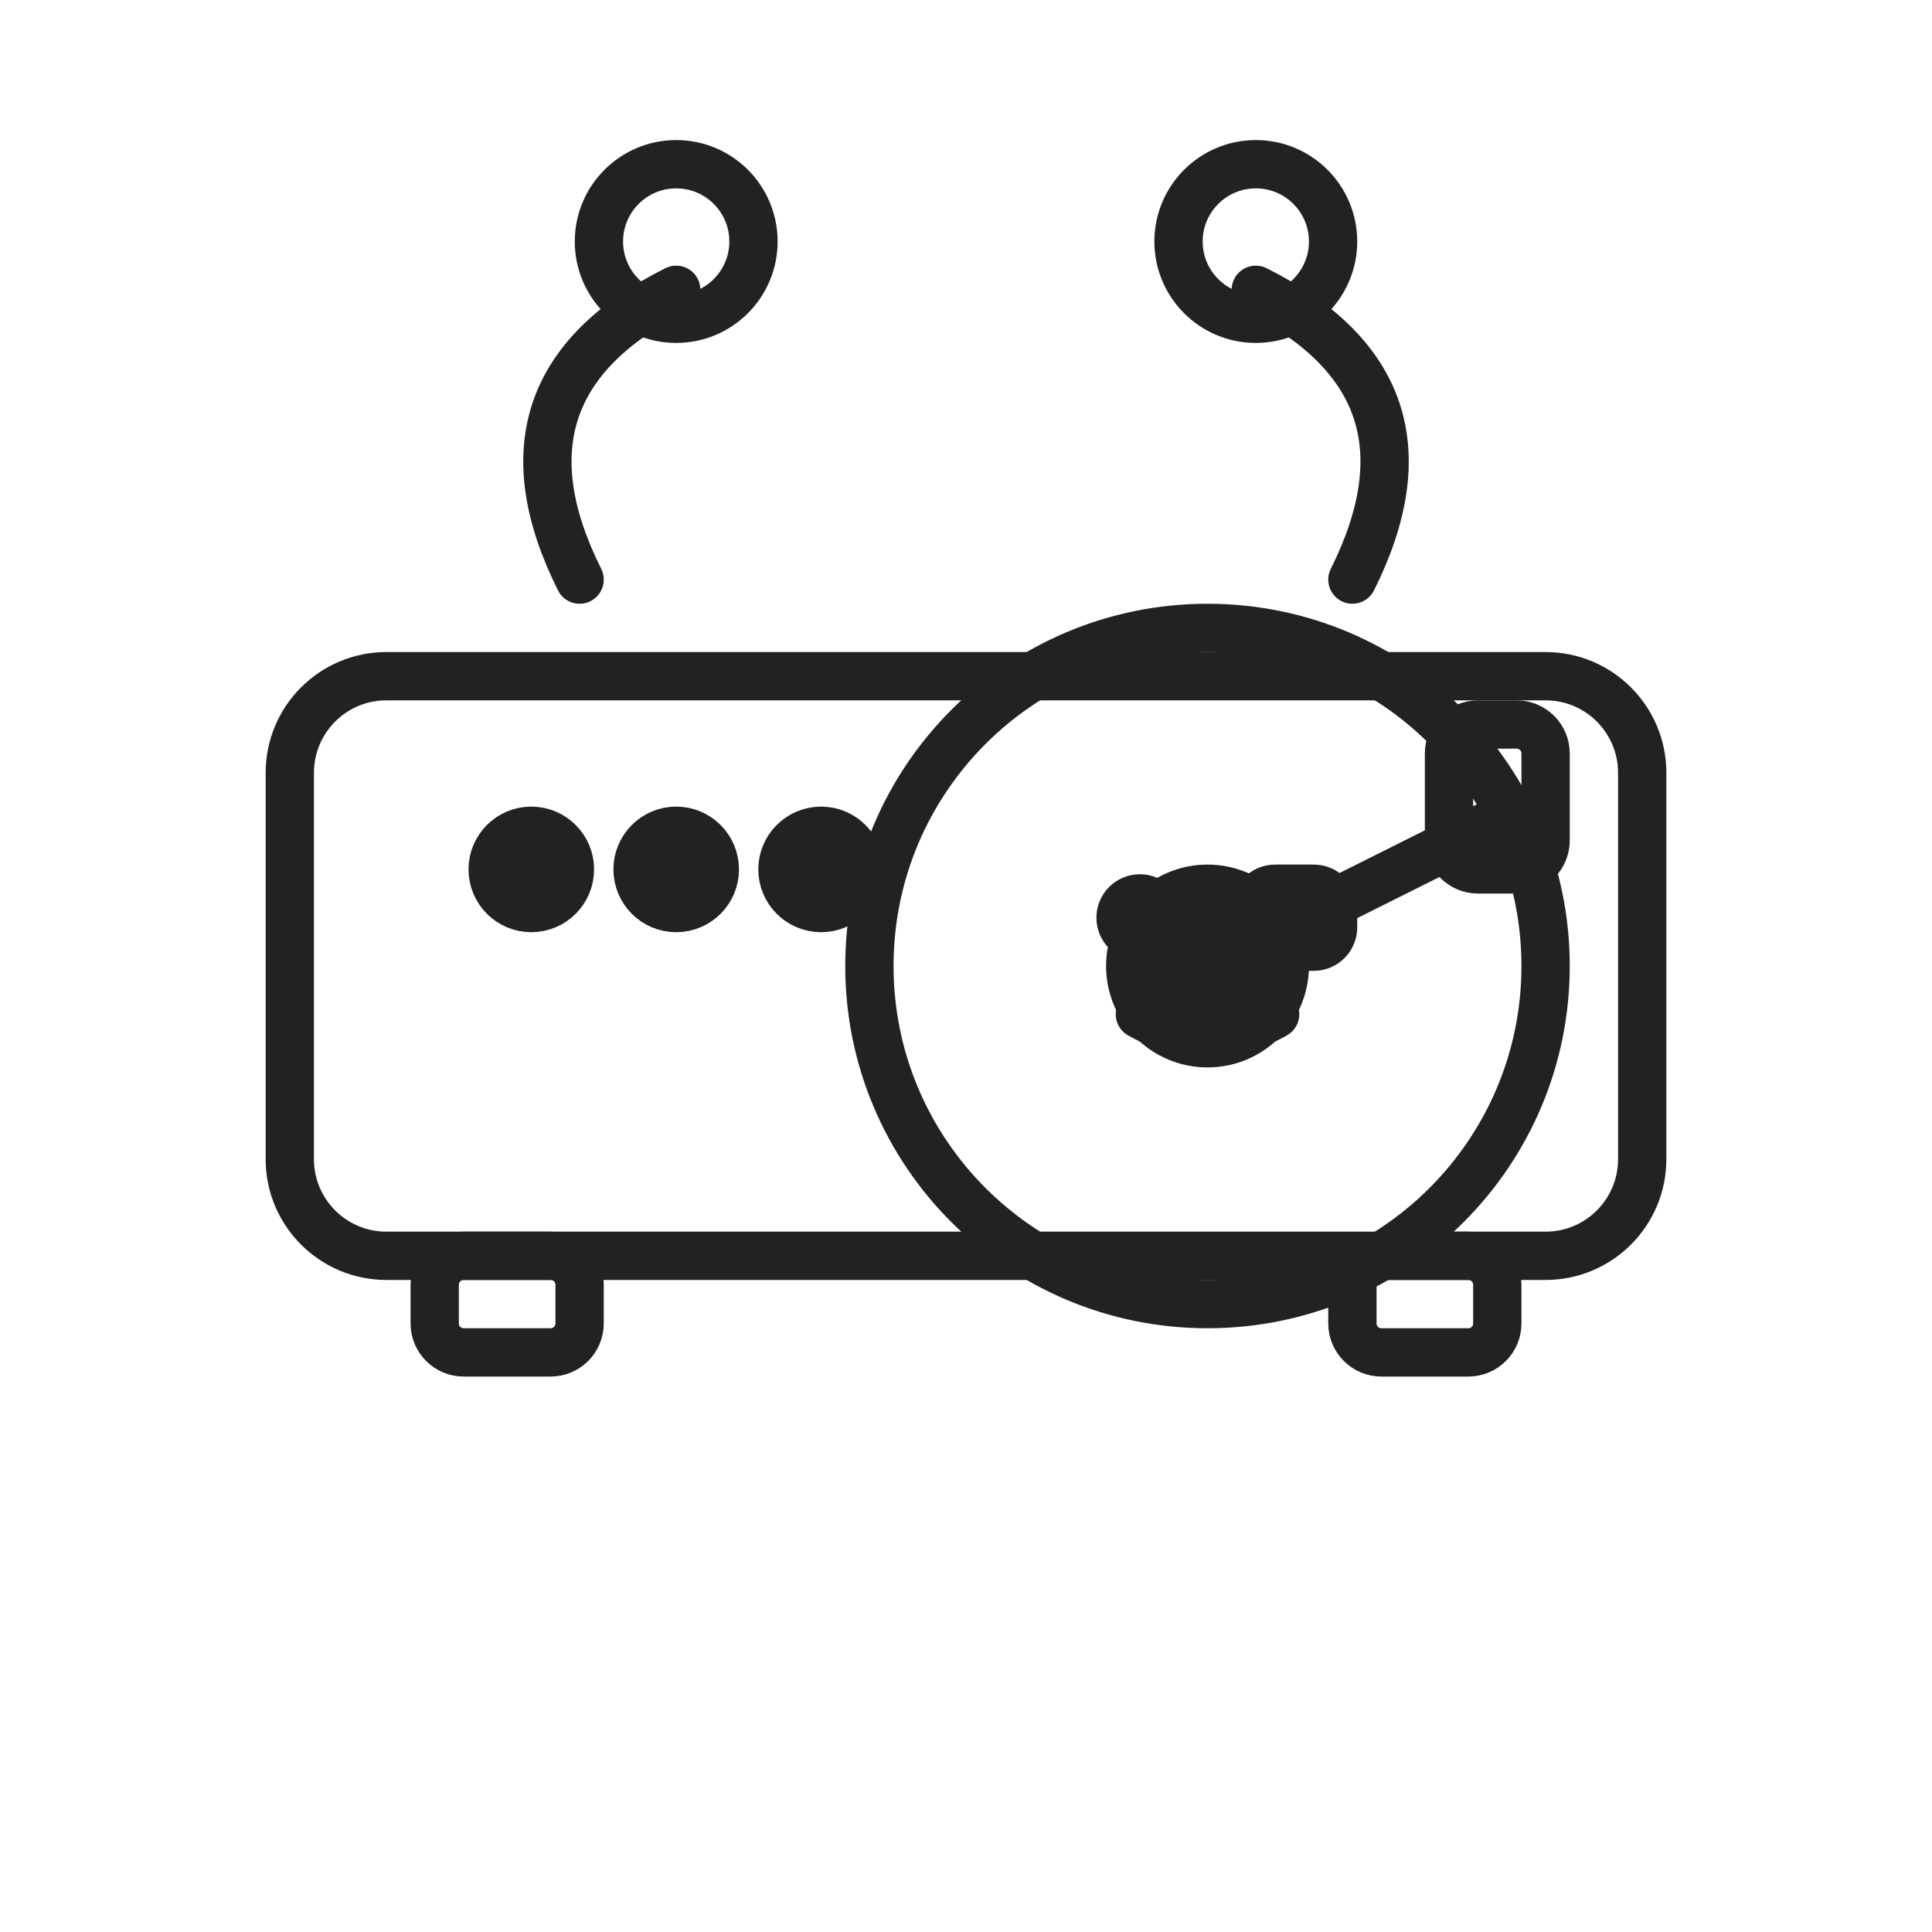
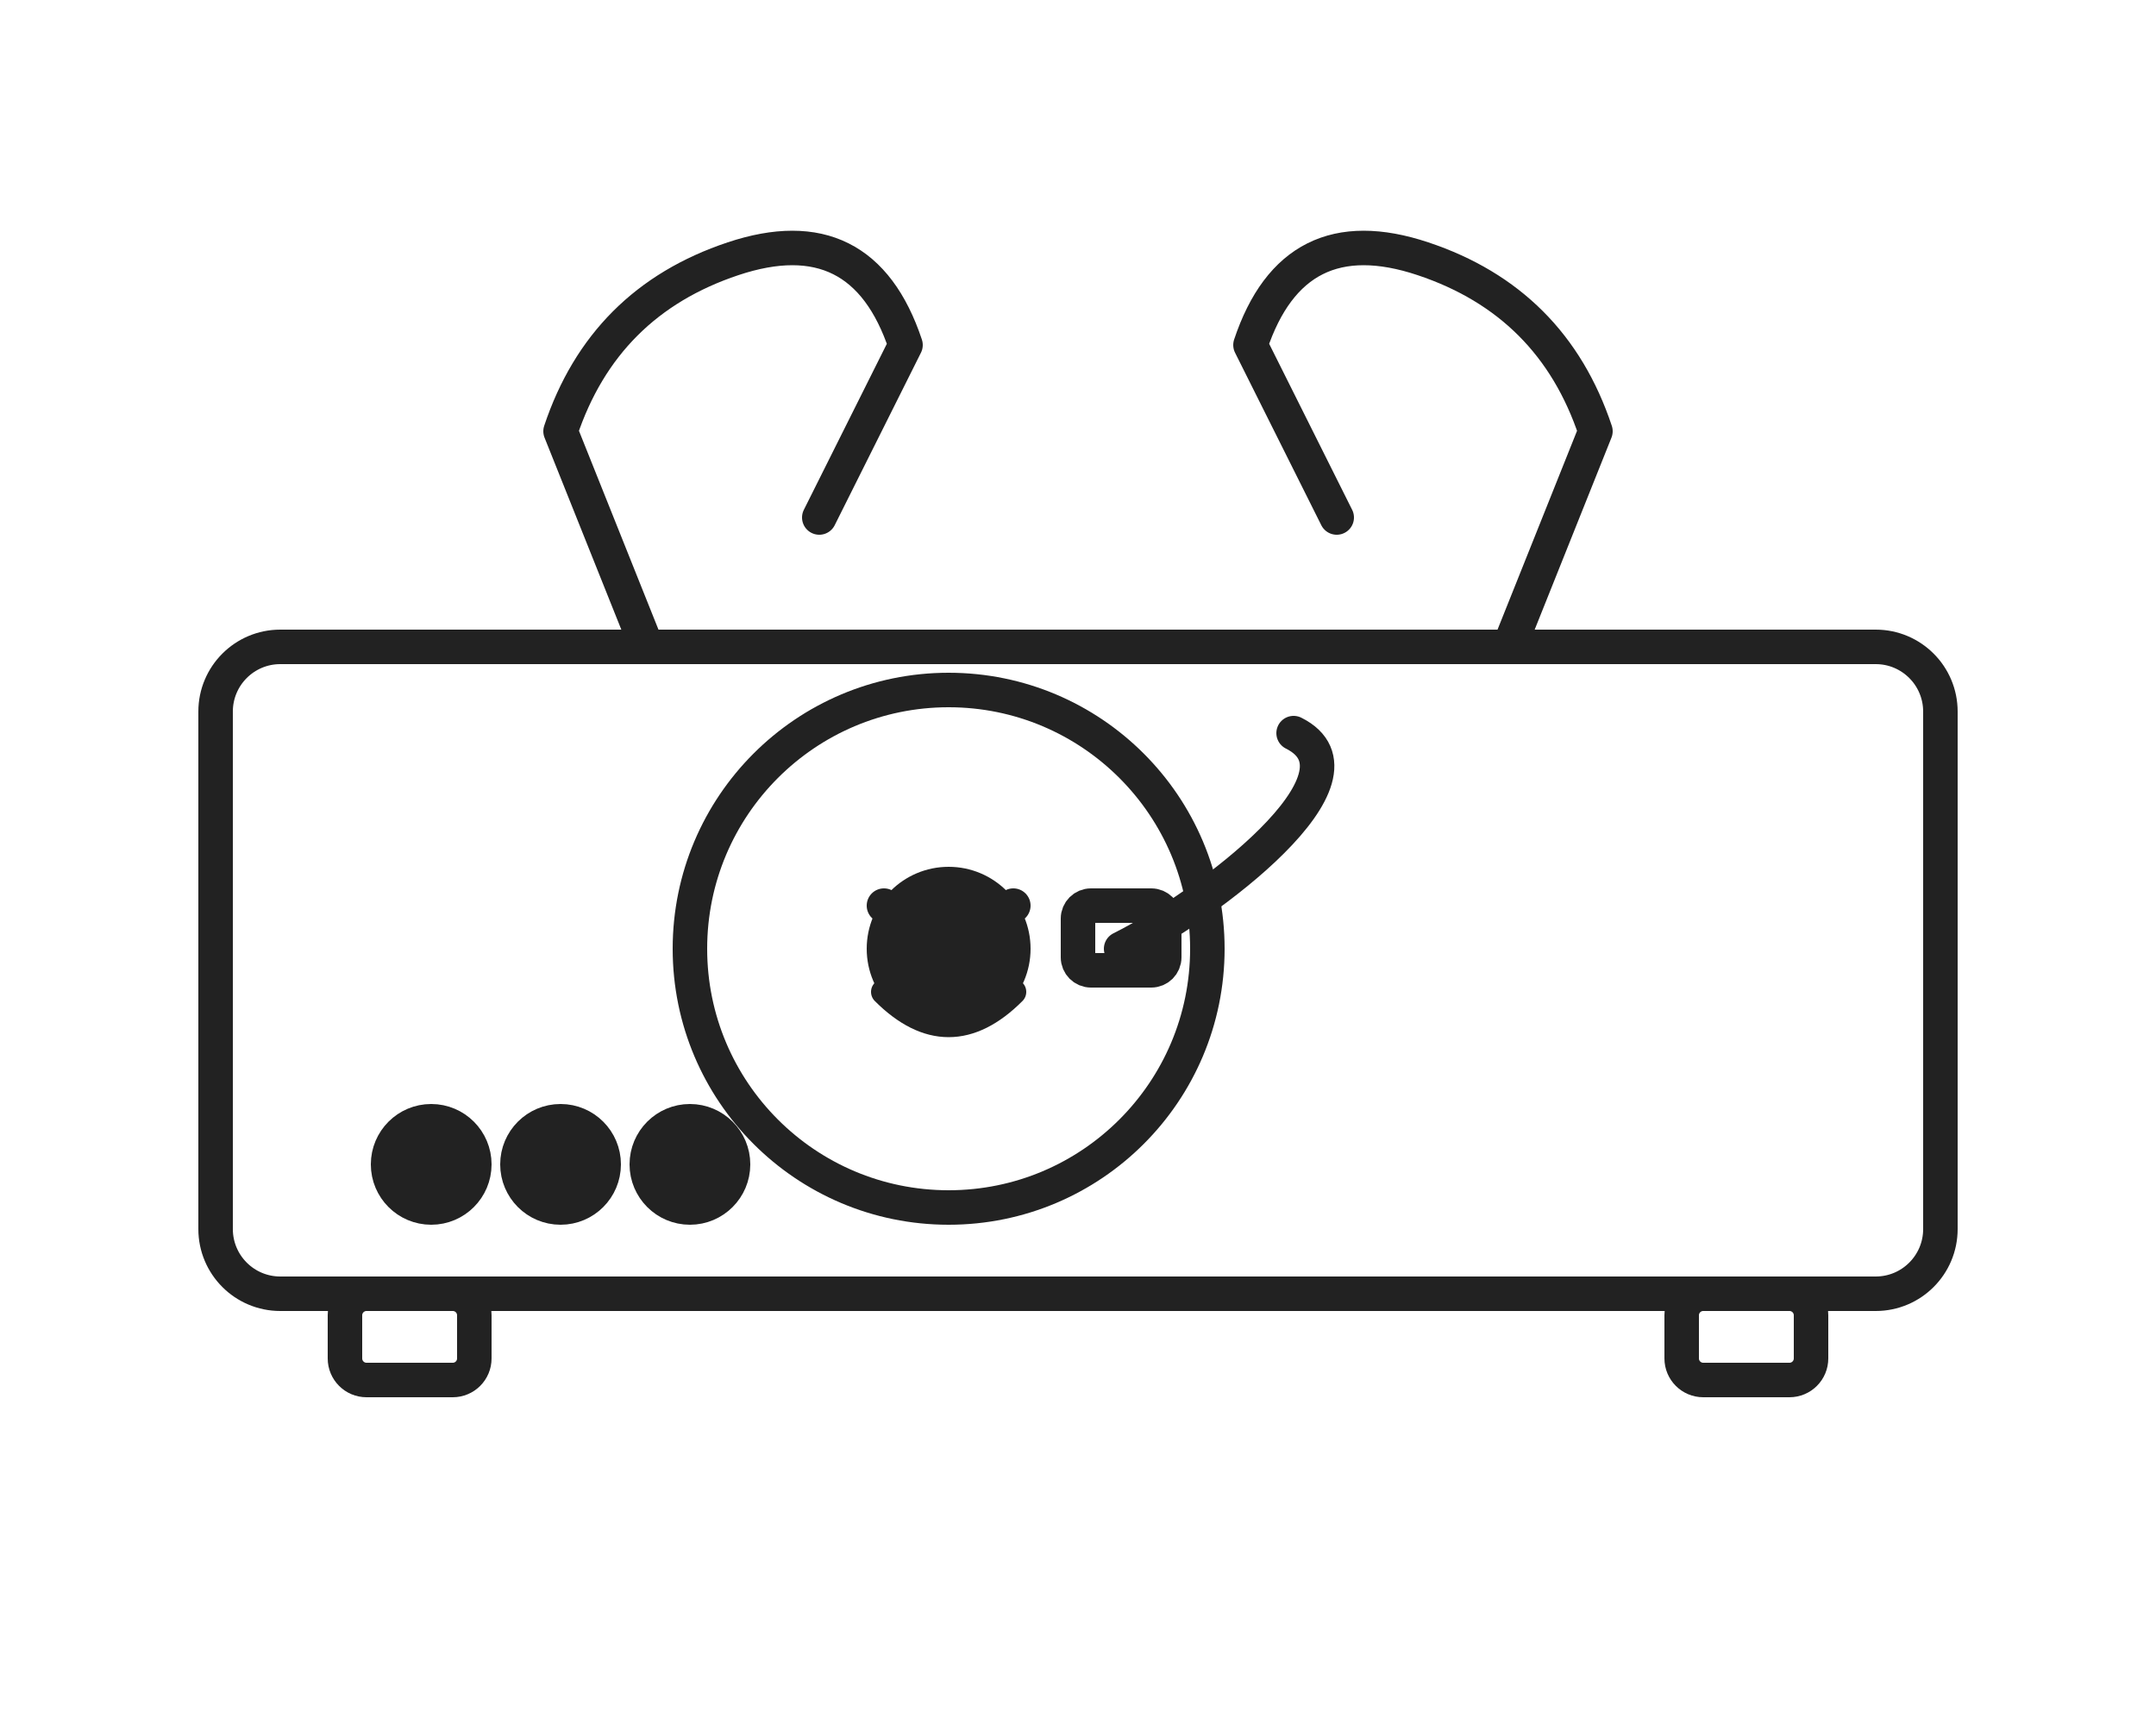
- <svg xmlns="http://www.w3.org/2000/svg" viewBox="0 0 200 200">
-   <g stroke="#222222" stroke-width="5" fill="none" stroke-linecap="round" stroke-linejoin="round">
-     <rect x="30" y="70" width="140" height="60" rx="10" ry="10" />
-     <rect x="45" y="130" width="15" height="10" rx="3" ry="3" />
-     <rect x="140" y="130" width="15" height="10" rx="3" ry="3" />
-     <circle cx="55" cy="90" r="4" fill="#222222" />
-     <circle cx="70" cy="90" r="4" fill="#222222" />
-     <circle cx="85" cy="90" r="4" fill="#222222" />
-     <circle cx="125" cy="100" r="35" />
-     <circle cx="125" cy="100" r="8" fill="#222222" />
-     <circle cx="118" cy="95" r="2" />
-     <circle cx="132" cy="95" r="2" />
-     <path d="M118 105 Q125 109 132 105" />
-     <rect x="150" y="75" width="10" height="15" rx="3" ry="3" />
-     <path d="M155 85 L135 95" />
-     <rect x="130" y="92" width="8" height="6" rx="2" ry="2" />
-     <path d="M60 60 Q50 40 70 30" />
-     <circle cx="70" cy="25" r="8" />
-     <path d="M140 60 Q150 40 130 30" />
-     <circle cx="130" cy="25" r="8" />
-   </g>
+ <svg xmlns="http://www.w3.org/2000/svg" viewBox="0 0 500 400">
+   <rect x="50" y="150" width="400" height="150" rx="15" ry="15" stroke="#222222" stroke-width="8" fill="none" stroke-linecap="round" stroke-linejoin="round" />
+   <rect x="80" y="300" width="30" height="20" rx="5" ry="5" stroke="#222222" stroke-width="8" fill="none" stroke-linecap="round" stroke-linejoin="round" />
+   <rect x="390" y="300" width="30" height="20" rx="5" ry="5" stroke="#222222" stroke-width="8" fill="none" stroke-linecap="round" stroke-linejoin="round" />
+   <circle cx="100" cy="270" r="10" stroke="#222222" stroke-width="8" fill="#222222" />
+   <circle cx="130" cy="270" r="10" stroke="#222222" stroke-width="8" fill="#222222" />
+   <circle cx="160" cy="270" r="10" stroke="#222222" stroke-width="8" fill="#222222" />
+   <circle cx="220" cy="220" r="60" stroke="#222222" stroke-width="8" fill="none" stroke-linecap="round" stroke-linejoin="round" />
+   <circle cx="220" cy="220" r="15" stroke="#222222" stroke-width="8" fill="#222222" />
+   <circle cx="205" cy="210" r="4" fill="#222222" />
+   <circle cx="235" cy="210" r="4" fill="#222222" />
+   <path d="M205 230 Q220 245 235 230" stroke="#222222" stroke-width="6" fill="none" stroke-linecap="round" stroke-linejoin="round" />
+   <path d="M300 170 C320 180 280 210 260 220" stroke="#222222" stroke-width="8" fill="none" stroke-linecap="round" stroke-linejoin="round" />
+   <rect x="250" y="210" width="20" height="15" rx="3" ry="3" stroke="#222222" stroke-width="8" fill="none" stroke-linecap="round" stroke-linejoin="round" />
+   <path d="M150 150 L130 100 Q140 70 170 60 Q200 50 210 80 L190 120" stroke="#222222" stroke-width="8" fill="none" stroke-linecap="round" stroke-linejoin="round" />
+   <path d="M350 150 L370 100 Q360 70 330 60 Q300 50 290 80 L310 120" stroke="#222222" stroke-width="8" fill="none" stroke-linecap="round" stroke-linejoin="round" />
</svg>
